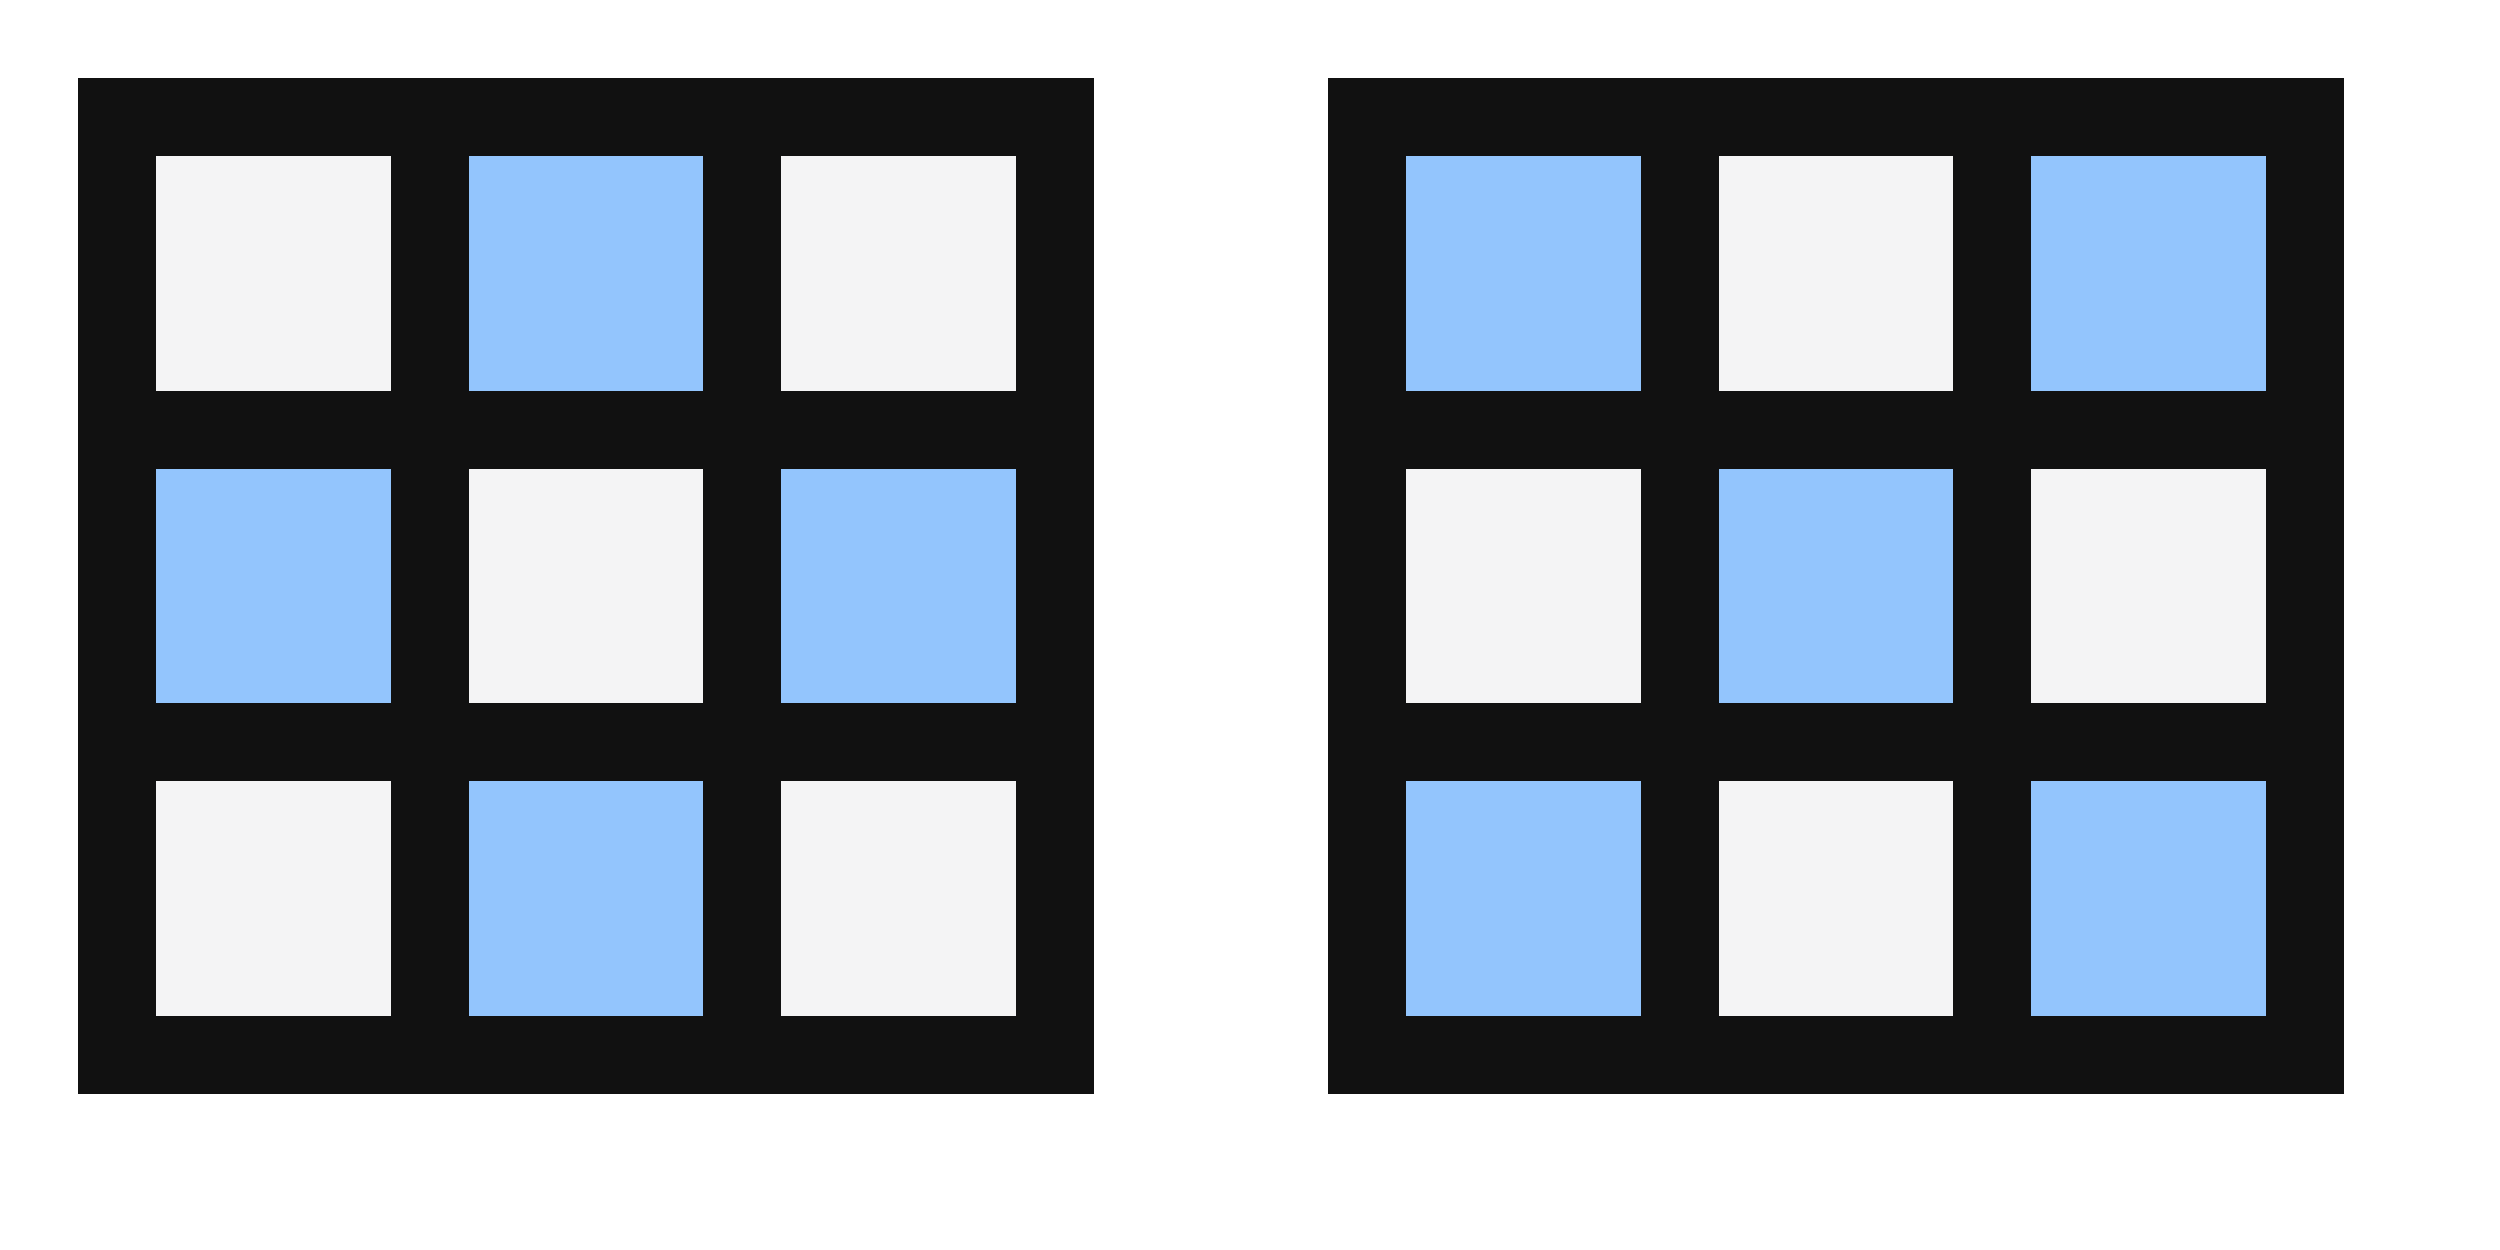
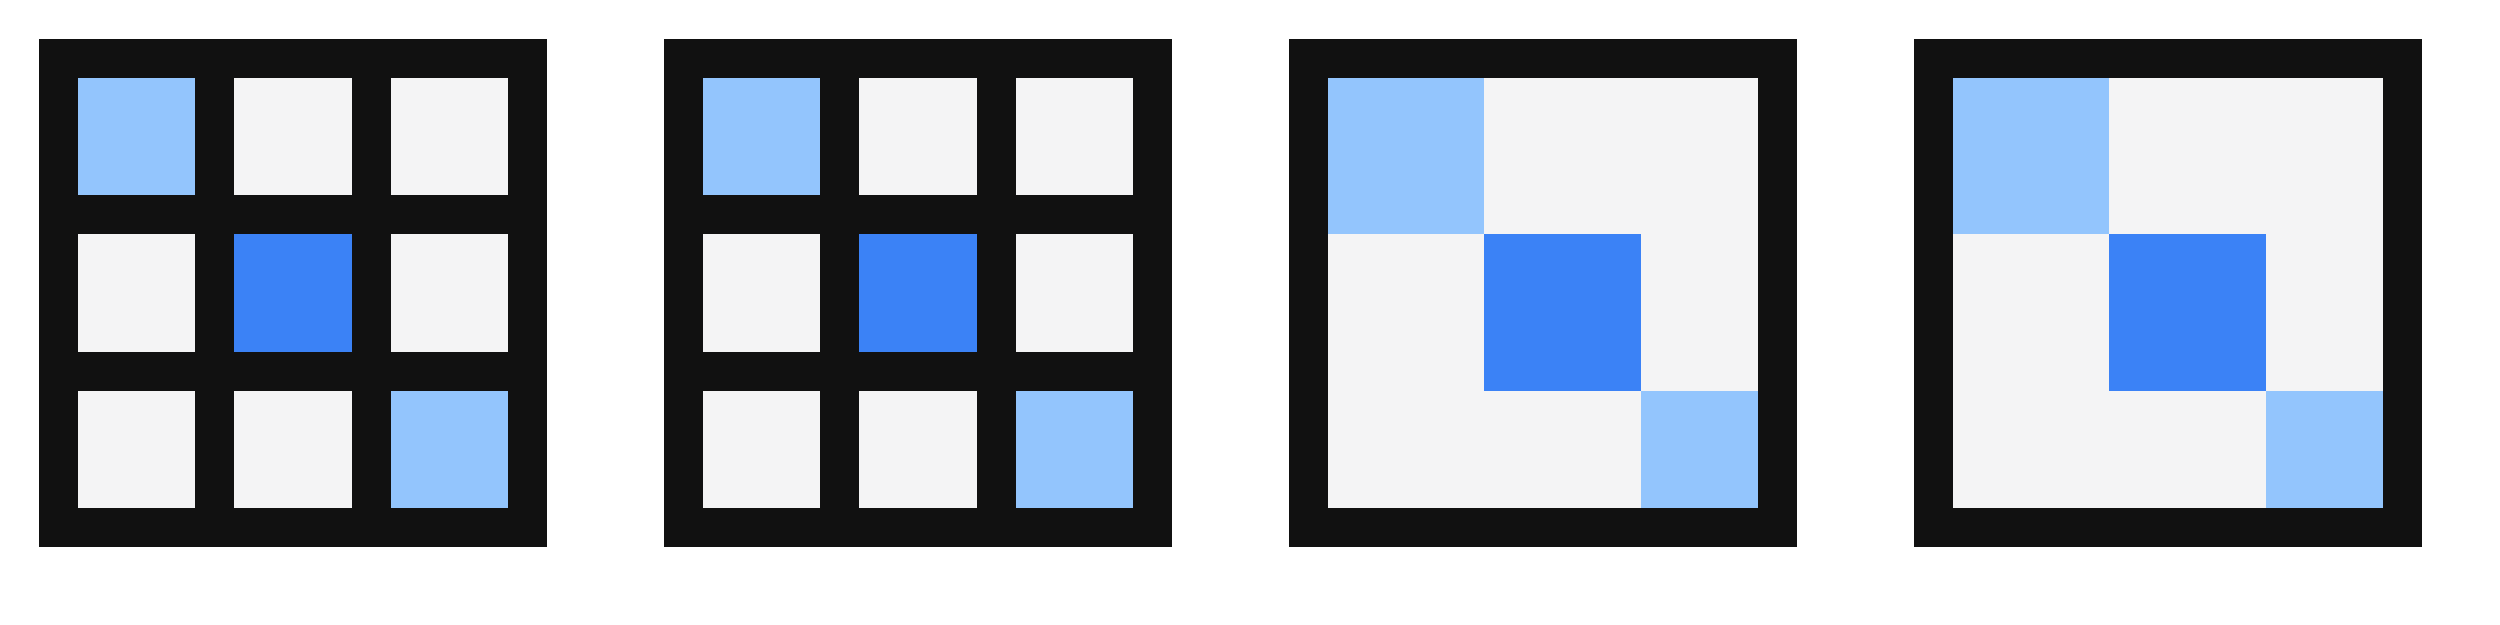
- <svg xmlns="http://www.w3.org/2000/svg" viewBox="0 0 32 16" shape-rendering="crispEdges">
-   <path fill="#111111" d="M1 1h13v1h-13zM1 2h1v1h-1zM5 2h1v1h-1zM9 2h1v1h-1zM13 2h1v1h-1zM1 3h1v1h-1zM5 3h1v1h-1zM9 3h1v1h-1zM13 3h1v1h-1zM1 4h1v1h-1zM5 4h1v1h-1zM9 4h1v1h-1zM13 4h1v1h-1zM1 5h13v1h-13zM1 6h1v1h-1zM5 6h1v1h-1zM9 6h1v1h-1zM13 6h1v1h-1zM1 7h1v1h-1zM5 7h1v1h-1zM9 7h1v1h-1zM13 7h1v1h-1zM1 8h1v1h-1zM5 8h1v1h-1zM9 8h1v1h-1zM13 8h1v1h-1zM1 9h13v1h-13zM1 10h1v1h-1zM5 10h1v1h-1zM9 10h1v1h-1zM13 10h1v1h-1zM1 11h1v1h-1zM5 11h1v1h-1zM9 11h1v1h-1zM13 11h1v1h-1zM1 12h1v1h-1zM5 12h1v1h-1zM9 12h1v1h-1zM13 12h1v1h-1zM1 13h13v1h-13zM17 1h13v1h-13zM17 2h1v1h-1zM21 2h1v1h-1zM25 2h1v1h-1zM29 2h1v1h-1zM17 3h1v1h-1zM21 3h1v1h-1zM25 3h1v1h-1zM29 3h1v1h-1zM17 4h1v1h-1zM21 4h1v1h-1zM25 4h1v1h-1zM29 4h1v1h-1zM17 5h13v1h-13zM17 6h1v1h-1zM21 6h1v1h-1zM25 6h1v1h-1zM29 6h1v1h-1zM17 7h1v1h-1zM21 7h1v1h-1zM25 7h1v1h-1zM29 7h1v1h-1zM17 8h1v1h-1zM21 8h1v1h-1zM25 8h1v1h-1zM29 8h1v1h-1zM17 9h13v1h-13zM17 10h1v1h-1zM21 10h1v1h-1zM25 10h1v1h-1zM29 10h1v1h-1zM17 11h1v1h-1zM21 11h1v1h-1zM25 11h1v1h-1zM29 11h1v1h-1zM17 12h1v1h-1zM21 12h1v1h-1zM25 12h1v1h-1zM29 12h1v1h-1zM17 13h13v1h-13z" />
-   <path fill="#f4f4f5" d="M2 2h3v1h-3zM10 2h3v1h-3zM2 3h3v1h-3zM10 3h3v1h-3zM2 4h3v1h-3zM10 4h3v1h-3zM6 6h3v1h-3zM6 7h3v1h-3zM6 8h3v1h-3zM2 10h3v1h-3zM10 10h3v1h-3zM2 11h3v1h-3zM10 11h3v1h-3zM2 12h3v1h-3zM10 12h3v1h-3zM22 2h3v1h-3zM22 3h3v1h-3zM22 4h3v1h-3zM18 6h3v1h-3zM26 6h3v1h-3zM18 7h3v1h-3zM26 7h3v1h-3zM18 8h3v1h-3zM26 8h3v1h-3zM22 10h3v1h-3zM22 11h3v1h-3zM22 12h3v1h-3z" />
-   <path fill="#93c5fd" d="M6 2h3v1h-3zM6 3h3v1h-3zM6 4h3v1h-3zM2 6h3v1h-3zM10 6h3v1h-3zM2 7h3v1h-3zM10 7h3v1h-3zM2 8h3v1h-3zM10 8h3v1h-3zM6 10h3v1h-3zM6 11h3v1h-3zM6 12h3v1h-3zM18 2h3v1h-3zM26 2h3v1h-3zM18 3h3v1h-3zM26 3h3v1h-3zM18 4h3v1h-3zM26 4h3v1h-3zM22 6h3v1h-3zM22 7h3v1h-3zM22 8h3v1h-3zM18 10h3v1h-3zM26 10h3v1h-3zM18 11h3v1h-3zM26 11h3v1h-3zM18 12h3v1h-3zM26 12h3v1h-3z" />
+ <svg xmlns="http://www.w3.org/2000/svg" viewBox="0 0 64 16" shape-rendering="crispEdges">
+   <path fill="#111111" d="M1 1h13v1h-13zM1 2h1v1h-1zM5 2h1v1h-1zM9 2h1v1h-1zM13 2h1v1h-1zM1 3h1v1h-1zM5 3h1v1h-1zM9 3h1v1h-1zM13 3h1v1h-1zM1 4h1v1h-1zM5 4h1v1h-1zM9 4h1v1h-1zM13 4h1v1h-1zM1 5h13v1h-13zM1 6h1v1h-1zM5 6h1v1h-1zM9 6h1v1h-1zM13 6h1v1h-1zM1 7h1v1h-1zM5 7h1v1h-1zM9 7h1v1h-1zM13 7h1v1h-1zM1 8h1v1h-1zM5 8h1v1h-1zM9 8h1v1h-1zM13 8h1v1h-1zM1 9h13v1h-13zM1 10h1v1h-1zM5 10h1v1h-1zM9 10h1v1h-1zM13 10h1v1h-1zM1 11h1v1h-1zM5 11h1v1h-1zM9 11h1v1h-1zM13 11h1v1h-1zM1 12h1v1h-1zM5 12h1v1h-1zM9 12h1v1h-1zM13 12h1v1h-1zM1 13h13v1h-13zM17 1h13v1h-13zM17 2h1v1h-1zM21 2h1v1h-1zM25 2h1v1h-1zM29 2h1v1h-1zM17 3h1v1h-1zM21 3h1v1h-1zM25 3h1v1h-1zM29 3h1v1h-1zM17 4h1v1h-1zM21 4h1v1h-1zM25 4h1v1h-1zM29 4h1v1h-1zM17 5h13v1h-13zM17 6h1v1h-1zM21 6h1v1h-1zM25 6h1v1h-1zM29 6h1v1h-1zM17 7h1v1h-1zM21 7h1v1h-1zM25 7h1v1h-1zM29 7h1v1h-1zM17 8h1v1h-1zM21 8h1v1h-1zM25 8h1v1h-1zM29 8h1v1h-1zM17 9h13v1h-13zM17 10h1v1h-1zM21 10h1v1h-1zM25 10h1v1h-1zM29 10h1v1h-1zM17 11h1v1h-1zM21 11h1v1h-1zM25 11h1v1h-1zM29 11h1v1h-1zM17 12h1v1h-1zM21 12h1v1h-1zM25 12h1v1h-1zM29 12h1v1h-1zM17 13h13v1h-13zM33 1h13v1h-13zM33 2h1v1h-1zM45 2h1v1h-1zM33 3h1v1h-1zM45 3h1v1h-1zM33 4h1v1h-1zM45 4h1v1h-1zM33 5h1v1h-1zM45 5h1v1h-1zM33 6h1v1h-1zM45 6h1v1h-1zM33 7h1v1h-1zM45 7h1v1h-1zM33 8h1v1h-1zM45 8h1v1h-1zM33 9h1v1h-1zM45 9h1v1h-1zM33 10h1v1h-1zM45 10h1v1h-1zM33 11h1v1h-1zM45 11h1v1h-1zM33 12h1v1h-1zM45 12h1v1h-1zM33 13h13v1h-13zM49 1h13v1h-13zM49 2h1v1h-1zM61 2h1v1h-1zM49 3h1v1h-1zM61 3h1v1h-1zM49 4h1v1h-1zM61 4h1v1h-1zM49 5h1v1h-1zM61 5h1v1h-1zM49 6h1v1h-1zM61 6h1v1h-1zM49 7h1v1h-1zM61 7h1v1h-1zM49 8h1v1h-1zM61 8h1v1h-1zM49 9h1v1h-1zM61 9h1v1h-1zM49 10h1v1h-1zM61 10h1v1h-1zM49 11h1v1h-1zM61 11h1v1h-1zM49 12h1v1h-1zM61 12h1v1h-1zM49 13h13v1h-13z" />
+   <path fill="#93c5fd" d="M2 2h3v1h-3zM2 3h3v1h-3zM2 4h3v1h-3zM10 10h3v1h-3zM10 11h3v1h-3zM10 12h3v1h-3zM18 2h3v1h-3zM18 3h3v1h-3zM18 4h3v1h-3zM26 10h3v1h-3zM26 11h3v1h-3zM26 12h3v1h-3zM34 2h4v1h-4zM34 3h4v1h-4zM34 4h4v1h-4zM34 5h4v1h-4zM42 10h3v1h-3zM42 11h3v1h-3zM42 12h3v1h-3zM50 2h4v1h-4zM50 3h4v1h-4zM50 4h4v1h-4zM50 5h4v1h-4zM58 10h3v1h-3zM58 11h3v1h-3zM58 12h3v1h-3z" />
+   <path fill="#f4f4f5" d="M6 2h3v1h-3zM10 2h3v1h-3zM6 3h3v1h-3zM10 3h3v1h-3zM6 4h3v1h-3zM10 4h3v1h-3zM2 6h3v1h-3zM10 6h3v1h-3zM2 7h3v1h-3zM10 7h3v1h-3zM2 8h3v1h-3zM10 8h3v1h-3zM2 10h3v1h-3zM6 10h3v1h-3zM2 11h3v1h-3zM6 11h3v1h-3zM2 12h3v1h-3zM6 12h3v1h-3zM22 2h3v1h-3zM26 2h3v1h-3zM22 3h3v1h-3zM26 3h3v1h-3zM22 4h3v1h-3zM26 4h3v1h-3zM18 6h3v1h-3zM26 6h3v1h-3zM18 7h3v1h-3zM26 7h3v1h-3zM18 8h3v1h-3zM26 8h3v1h-3zM18 10h3v1h-3zM22 10h3v1h-3zM18 11h3v1h-3zM22 11h3v1h-3zM18 12h3v1h-3zM22 12h3v1h-3zM38 2h7v1h-7zM38 3h7v1h-7zM38 4h7v1h-7zM38 5h7v1h-7zM34 6h4v1h-4zM42 6h3v1h-3zM34 7h4v1h-4zM42 7h3v1h-3zM34 8h4v1h-4zM42 8h3v1h-3zM34 9h4v1h-4zM42 9h3v1h-3zM34 10h8v1h-8zM34 11h8v1h-8zM34 12h8v1h-8zM54 2h7v1h-7zM54 3h7v1h-7zM54 4h7v1h-7zM54 5h7v1h-7zM50 6h4v1h-4zM58 6h3v1h-3zM50 7h4v1h-4zM58 7h3v1h-3zM50 8h4v1h-4zM58 8h3v1h-3zM50 9h4v1h-4zM58 9h3v1h-3zM50 10h8v1h-8zM50 11h8v1h-8zM50 12h8v1h-8z" />
+   <path fill="#3b82f6" d="M6 6h3v1h-3zM6 7h3v1h-3zM6 8h3v1h-3zM22 6h3v1h-3zM22 7h3v1h-3zM22 8h3v1h-3zM38 6h4v1h-4zM38 7h4v1h-4zM38 8h4v1h-4zM38 9h4v1h-4zM54 6h4v1h-4zM54 7h4v1h-4zM54 8h4v1h-4zM54 9h4v1h-4z" />
</svg>
